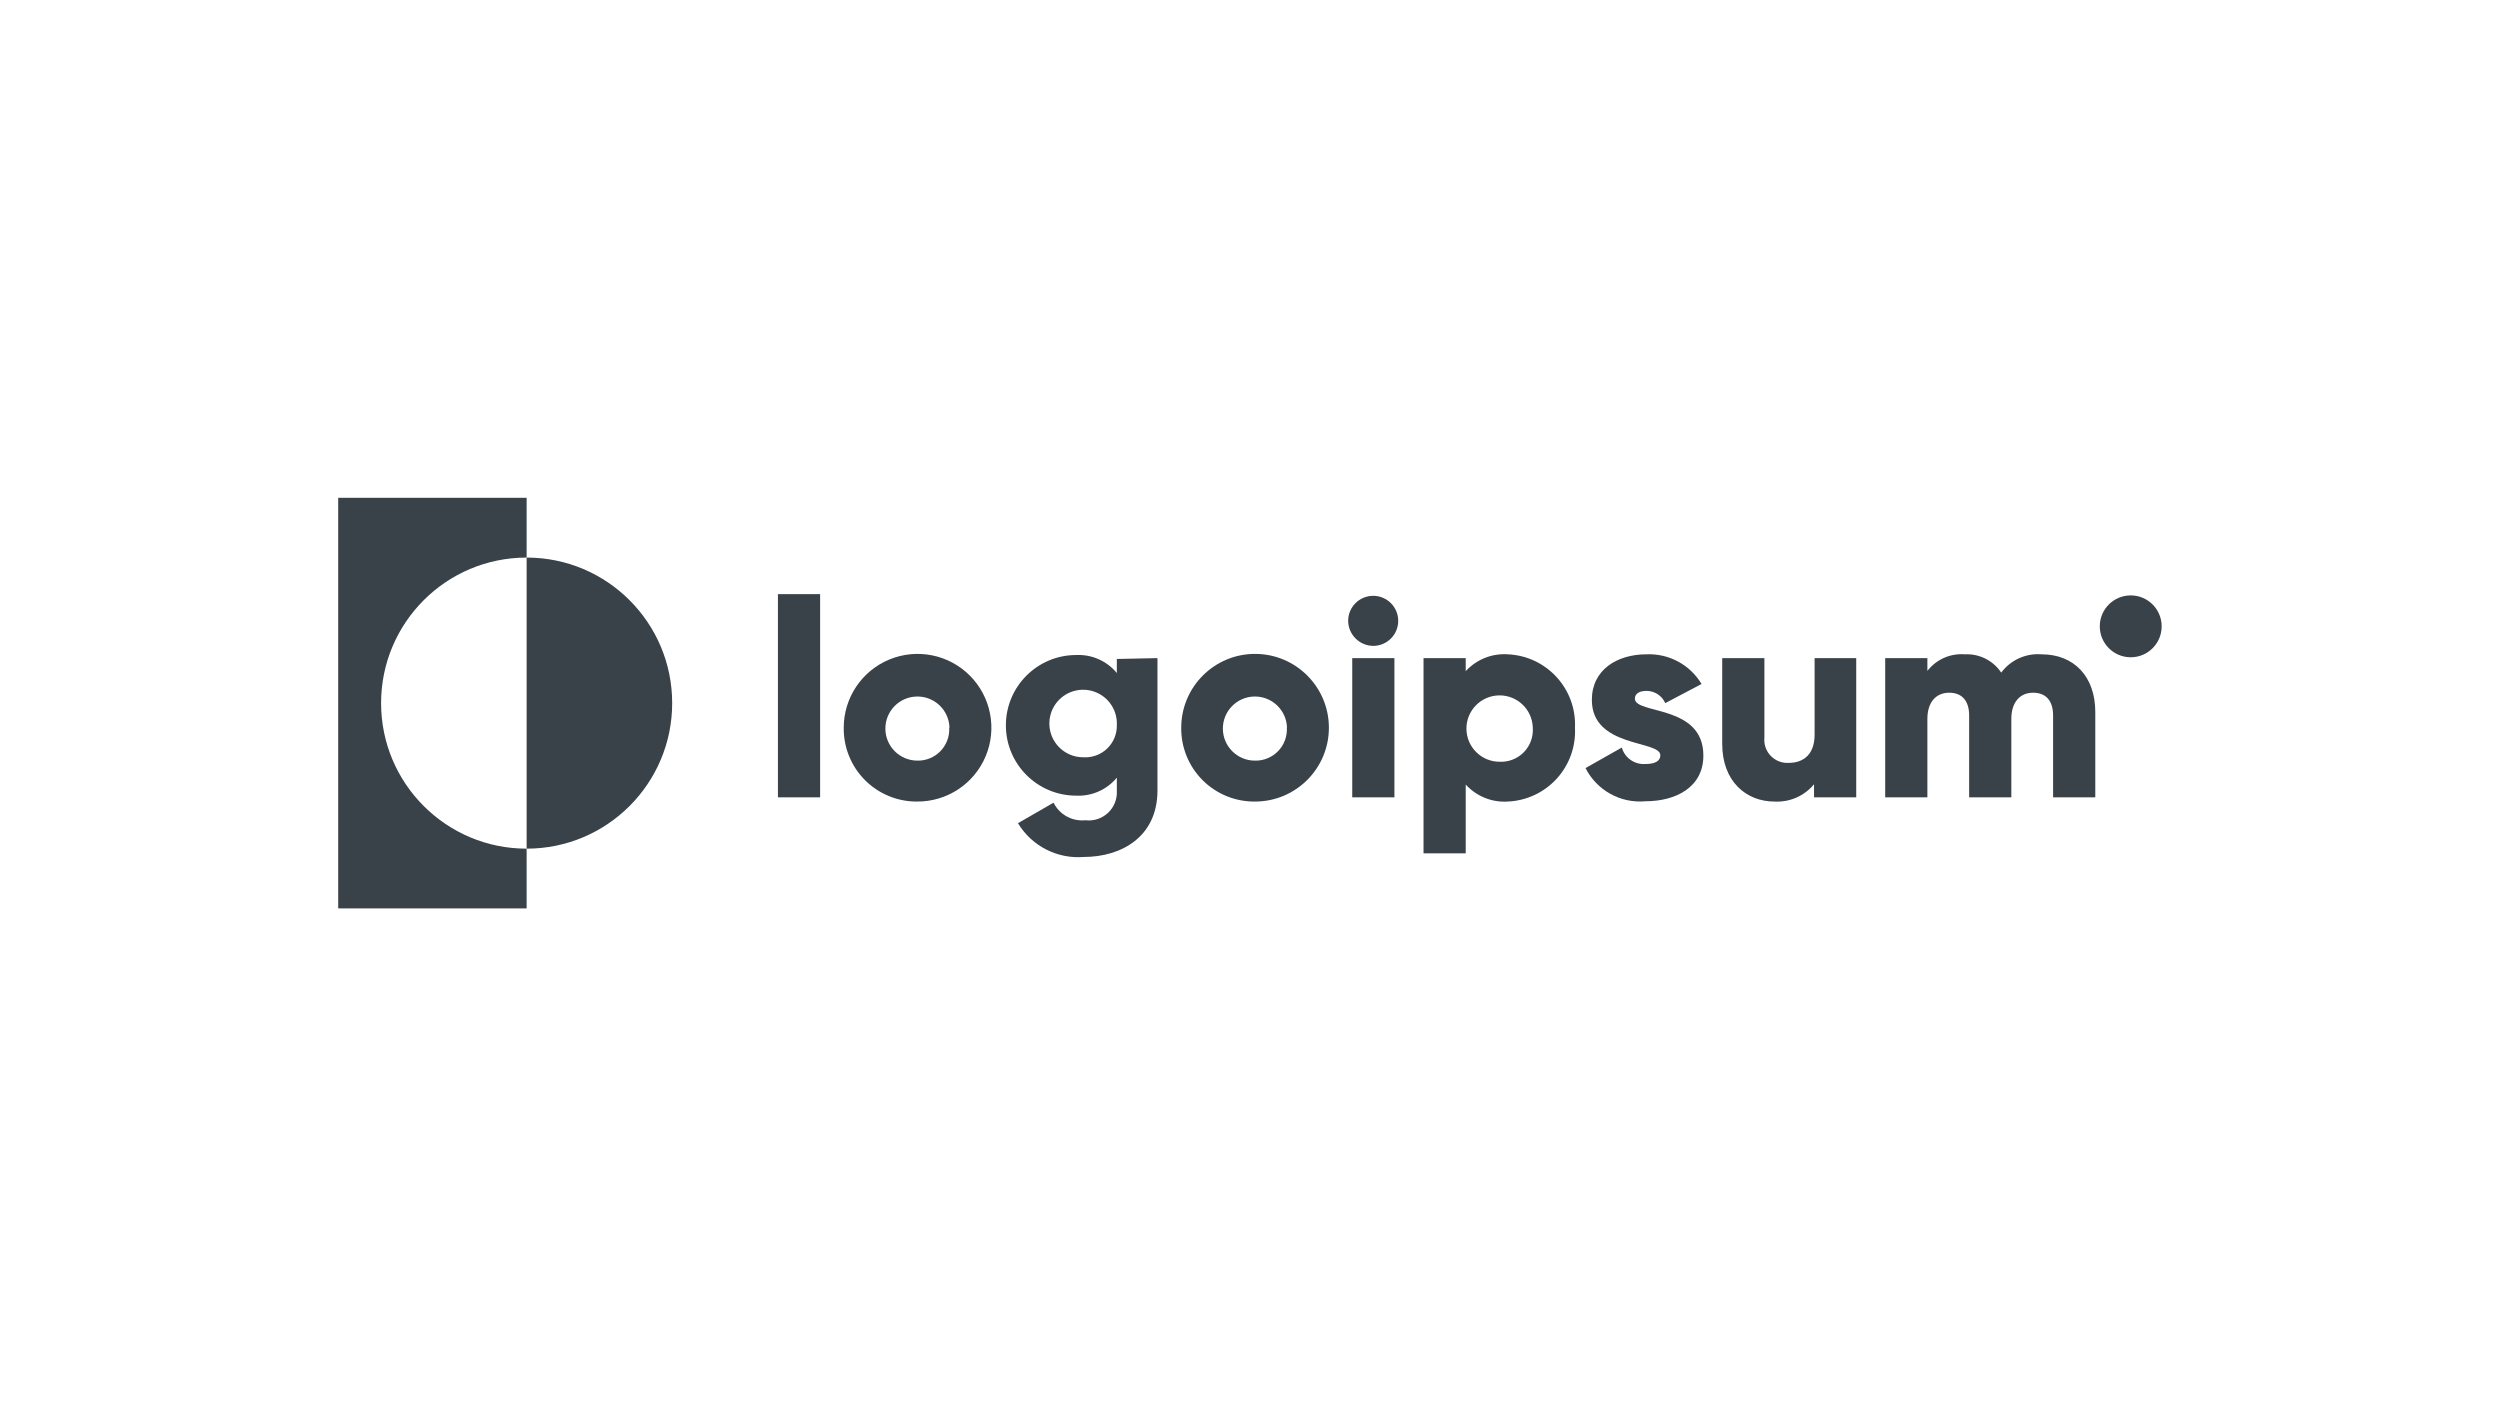
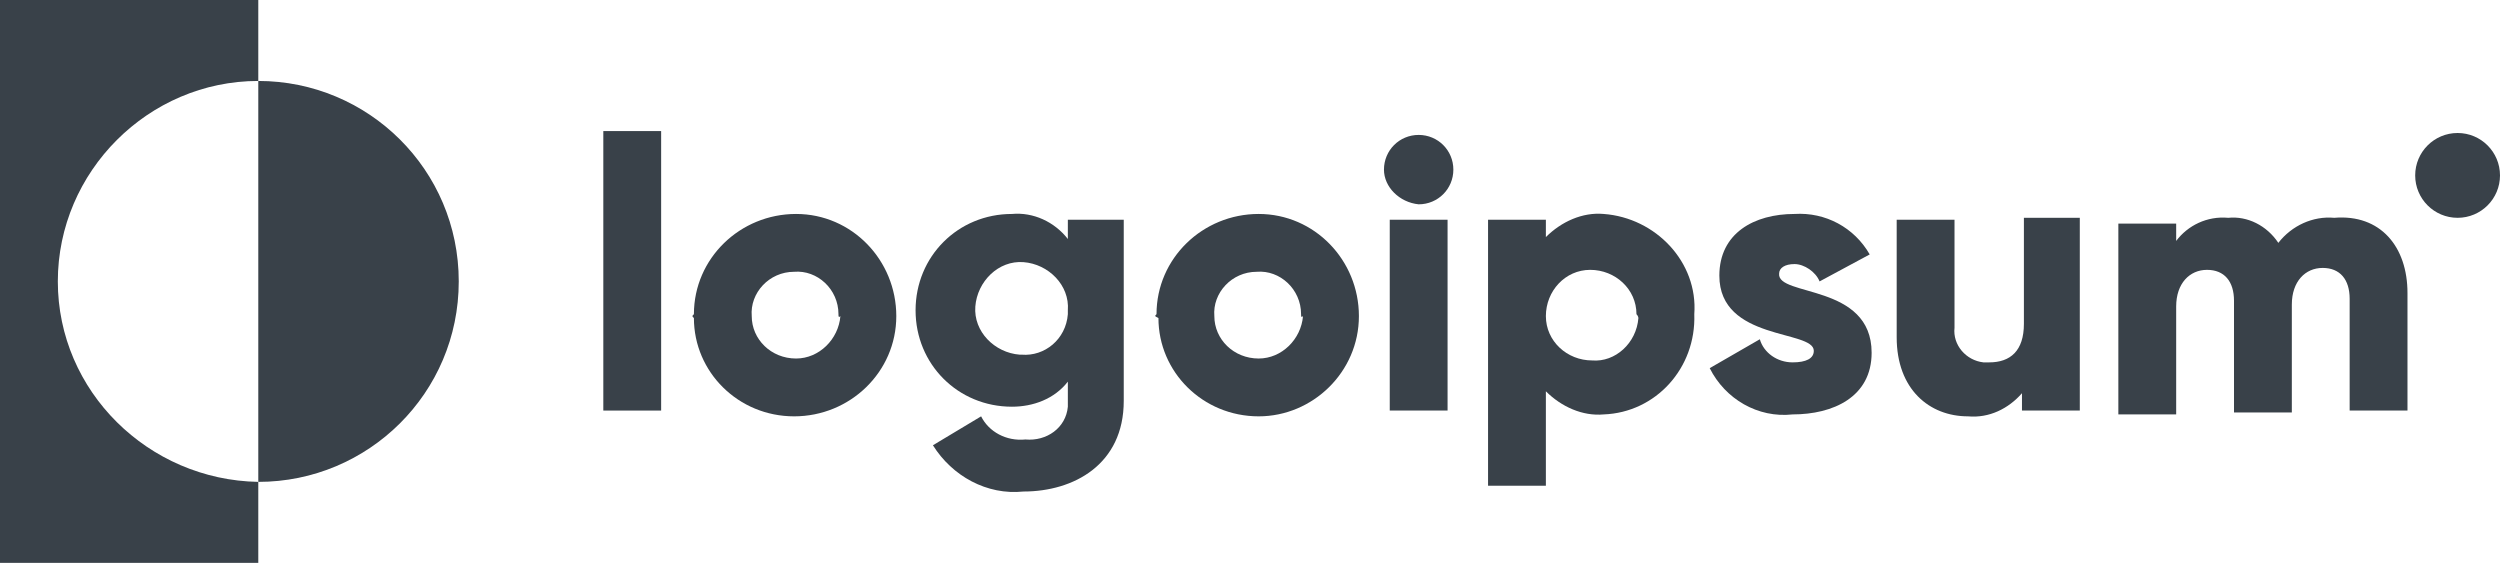
- <svg xmlns="http://www.w3.org/2000/svg" id="Layer_1" data-name="Layer 1" viewBox="0 0 177.78 100">
-   <path d="M55.32,42.25h3V56.7h-3Z" style="fill:#394149" />
-   <path d="M60,51.75A5.25,5.25,0,1,1,65.22,57,5.18,5.18,0,0,1,60,51.75Zm7.52,0a2.28,2.28,0,1,0-2.28,2.34A2.22,2.22,0,0,0,67.5,51.75Z" style="fill:#394149" />
-   <path d="M82.31,46.8v9.41c0,3.32-2.6,4.73-5.23,4.73a5,5,0,0,1-4.69-2.4l2.53-1.46a2.27,2.27,0,0,0,2.26,1.25,2,2,0,0,0,2.24-2.12V55.3a3.53,3.53,0,0,1-2.89,1.28,5,5,0,0,1,0-10,3.53,3.53,0,0,1,2.89,1.28v-1Zm-2.89,4.75a2.4,2.4,0,1,0-2.4,2.3A2.24,2.24,0,0,0,79.42,51.55Z" style="fill:#394149" />
-   <path d="M84,51.75A5.25,5.25,0,1,1,89.24,57,5.19,5.19,0,0,1,84,51.75Zm7.52,0a2.28,2.28,0,1,0-2.27,2.34A2.22,2.22,0,0,0,91.51,51.75Z" style="fill:#394149" />
-   <path d="M95.87,44.15a1.78,1.78,0,1,1,1.78,1.78A1.8,1.8,0,0,1,95.87,44.15Zm.29,2.65h3v9.9h-3Z" style="fill:#394149" />
-   <path d="M112,51.75A5,5,0,0,1,107.23,57a3.72,3.72,0,0,1-3-1.21v4.89h-3V46.8h3v.93a3.71,3.71,0,0,1,3-1.2A5,5,0,0,1,112,51.75Zm-3,0a2.36,2.36,0,1,0-2.35,2.42A2.26,2.26,0,0,0,109,51.75Z" style="fill:#394149" />
-   <path d="M121.13,53.73c0,2.28-2,3.25-4.12,3.25a4.34,4.34,0,0,1-4.26-2.36l2.58-1.46A1.62,1.62,0,0,0,117,54.33c.71,0,1.07-.22,1.07-.62,0-1.09-4.87-.51-4.87-3.94,0-2.16,1.82-3.24,3.88-3.24A4.34,4.34,0,0,1,121,48.64L118.42,50a1.46,1.46,0,0,0-1.33-.87c-.52,0-.83.2-.83.55C116.26,50.82,121.13,50.07,121.13,53.73Z" style="fill:#394149" />
-   <path d="M132,46.8v9.9h-3v-.93A3.41,3.41,0,0,1,126.18,57c-2,0-3.71-1.43-3.71-4.1V46.8h3v5.65a1.64,1.64,0,0,0,1.73,1.8c1.08,0,1.84-.64,1.84-2V46.8Z" style="fill:#394149" />
-   <path d="M149,50.62V56.7h-3V50.88c0-1-.47-1.62-1.42-1.62s-1.55.69-1.55,1.86V56.7h-3V50.88c0-1-.47-1.62-1.42-1.62s-1.55.69-1.55,1.86V56.7h-3V46.8h3v.91a3.06,3.06,0,0,1,2.66-1.18,2.93,2.93,0,0,1,2.59,1.3,3.26,3.26,0,0,1,2.87-1.3C147.52,46.53,149,48.15,149,50.62Z" style="fill:#394149" />
-   <path d="M37.45,39.65V35.4H24.05V64.6h13.4V60.35a10.35,10.35,0,0,1,0-20.7Z" style="fill:#394149" />
-   <path d="M37.45,39.65v20.7a10.35,10.35,0,0,0,0-20.7Z" style="fill:#394149" />
-   <circle cx="151.52" cy="44.54" r="2.2" style="fill:#394149" />
+ <svg xmlns="http://www.w3.org/2000/svg" version="1.1" id="Layer_1" x="0px" y="0px" viewBox="0 0 129.7 29.2" style="enable-background:new 0 0 129.7 29.2;" xml:space="preserve">
+   <style type="text/css">
+ 	.st0{fill:#394149;}
+ </style>
+   <path class="st0" d="M31.3,6.8h3v14.5h-3V6.8z" />
+   <path class="st0" d="M36,16.3c0-2.9,2.4-5.2,5.3-5.2c2.9,0,5.2,2.4,5.2,5.3s-2.4,5.2-5.3,5.2c0,0,0,0,0,0c-2.9,0-5.2-2.3-5.2-5.1  C35.9,16.4,35.9,16.4,36,16.3z M43.5,16.3c0-1.3-1.1-2.3-2.3-2.2c-1.3,0-2.3,1.1-2.2,2.3c0,1.2,1,2.2,2.3,2.2c1.2,0,2.2-1,2.3-2.2  C43.5,16.5,43.5,16.4,43.5,16.3L43.5,16.3z" />
+   <path class="st0" d="M58.3,11.4v9.4c0,3.3-2.6,4.7-5.2,4.7c-1.9,0.2-3.7-0.8-4.7-2.4l2.5-1.5c0.4,0.8,1.3,1.3,2.3,1.2  c1.1,0.1,2.1-0.6,2.2-1.7c0-0.1,0-0.3,0-0.4v-0.9c-0.7,0.9-1.8,1.3-2.9,1.3c-2.8,0-5-2.2-5-5s2.2-5,5-5c1.1-0.1,2.2,0.4,2.9,1.3v-1  L58.3,11.4z M55.4,16.1c0.1-1.3-1-2.4-2.3-2.5c-1.3-0.1-2.4,1-2.5,2.3s1,2.4,2.3,2.5c0,0,0.1,0,0.1,0c1.2,0.1,2.3-0.8,2.4-2.1  C55.4,16.3,55.4,16.2,55.4,16.1z" />
+   <path class="st0" d="M60,16.3c0-2.9,2.4-5.2,5.3-5.2c2.9,0,5.2,2.4,5.2,5.3c0,2.9-2.4,5.2-5.2,5.2c0,0,0,0,0,0  c-2.9,0-5.2-2.3-5.2-5.1C59.9,16.4,59.9,16.4,60,16.3z M67.5,16.3c0-1.3-1.1-2.3-2.3-2.2c-1.3,0-2.3,1.1-2.2,2.3  c0,1.2,1,2.2,2.3,2.2c1.2,0,2.2-1,2.3-2.2C67.5,16.5,67.5,16.4,67.5,16.3L67.5,16.3z" />
+   <path class="st0" d="M71.8,8.8c0-1,0.8-1.8,1.8-1.8c1,0,1.8,0.8,1.8,1.8s-0.8,1.8-1.8,1.8l0,0C72.6,10.5,71.8,9.7,71.8,8.8z   M72.1,11.4h3v9.9h-3V11.4z" />
+   <path class="st0" d="M87.9,16.3c0.1,2.8-2,5.1-4.7,5.2c0,0,0,0,0,0c-1.1,0.1-2.2-0.4-3-1.2v4.9h-3V11.4h3v0.9c0.8-0.8,1.9-1.3,3-1.2  C85.9,11.3,88.1,13.6,87.9,16.3C88,16.3,87.9,16.3,87.9,16.3z M84.9,16.3c0-1.3-1.1-2.3-2.4-2.3c-1.3,0-2.3,1.1-2.3,2.4  c0,1.3,1.1,2.3,2.4,2.3c1.2,0.1,2.3-0.9,2.4-2.2C85,16.5,85,16.4,84.9,16.3z" />
+   <path class="st0" d="M97.1,18.3c0,2.3-2,3.2-4.1,3.2c-1.8,0.2-3.5-0.8-4.3-2.4l2.6-1.5c0.2,0.7,0.9,1.2,1.7,1.2  c0.7,0,1.1-0.2,1.1-0.6c0-1.1-4.9-0.5-4.9-3.9c0-2.2,1.8-3.2,3.9-3.2c1.6-0.1,3.1,0.7,3.9,2.1l-2.6,1.4c-0.2-0.5-0.8-0.9-1.3-0.9  c-0.5,0-0.8,0.2-0.8,0.5C92.2,15.4,97.1,14.7,97.1,18.3z" />
+   <path class="st0" d="M107.9,11.4v9.9h-3v-0.9c-0.7,0.8-1.7,1.3-2.8,1.2c-2,0-3.7-1.4-3.7-4.1v-6.1h3V17c-0.1,0.9,0.6,1.7,1.5,1.8  c0.1,0,0.2,0,0.3,0c1.1,0,1.8-0.6,1.8-2v-5.5H107.9z" />
+   <path class="st0" d="M124.9,15.2v6.1h-3v-5.8c0-1-0.5-1.6-1.4-1.6s-1.6,0.7-1.6,1.9v5.6h-3v-5.8c0-1-0.5-1.6-1.4-1.6  s-1.6,0.7-1.6,1.9v5.6h-3v-9.9h3v0.9c0.6-0.8,1.6-1.3,2.7-1.2c1-0.1,2,0.4,2.6,1.3c0.7-0.9,1.8-1.4,2.9-1.3  C123.5,11.1,124.9,12.8,124.9,15.2z" />
+   <path class="st0" d="M13.4,4.2V0H0v29.2h13.4v-4.2C7.7,24.9,3,20.3,3,14.6S7.7,4.2,13.4,4.2z" />
+   <path class="st0" d="M13.4,4.2V25c5.7,0,10.4-4.6,10.4-10.4S19.1,4.2,13.4,4.2L13.4,4.2z" />
+   <circle class="st0" cx="127.5" cy="9.1" r="2.2" />
</svg>
